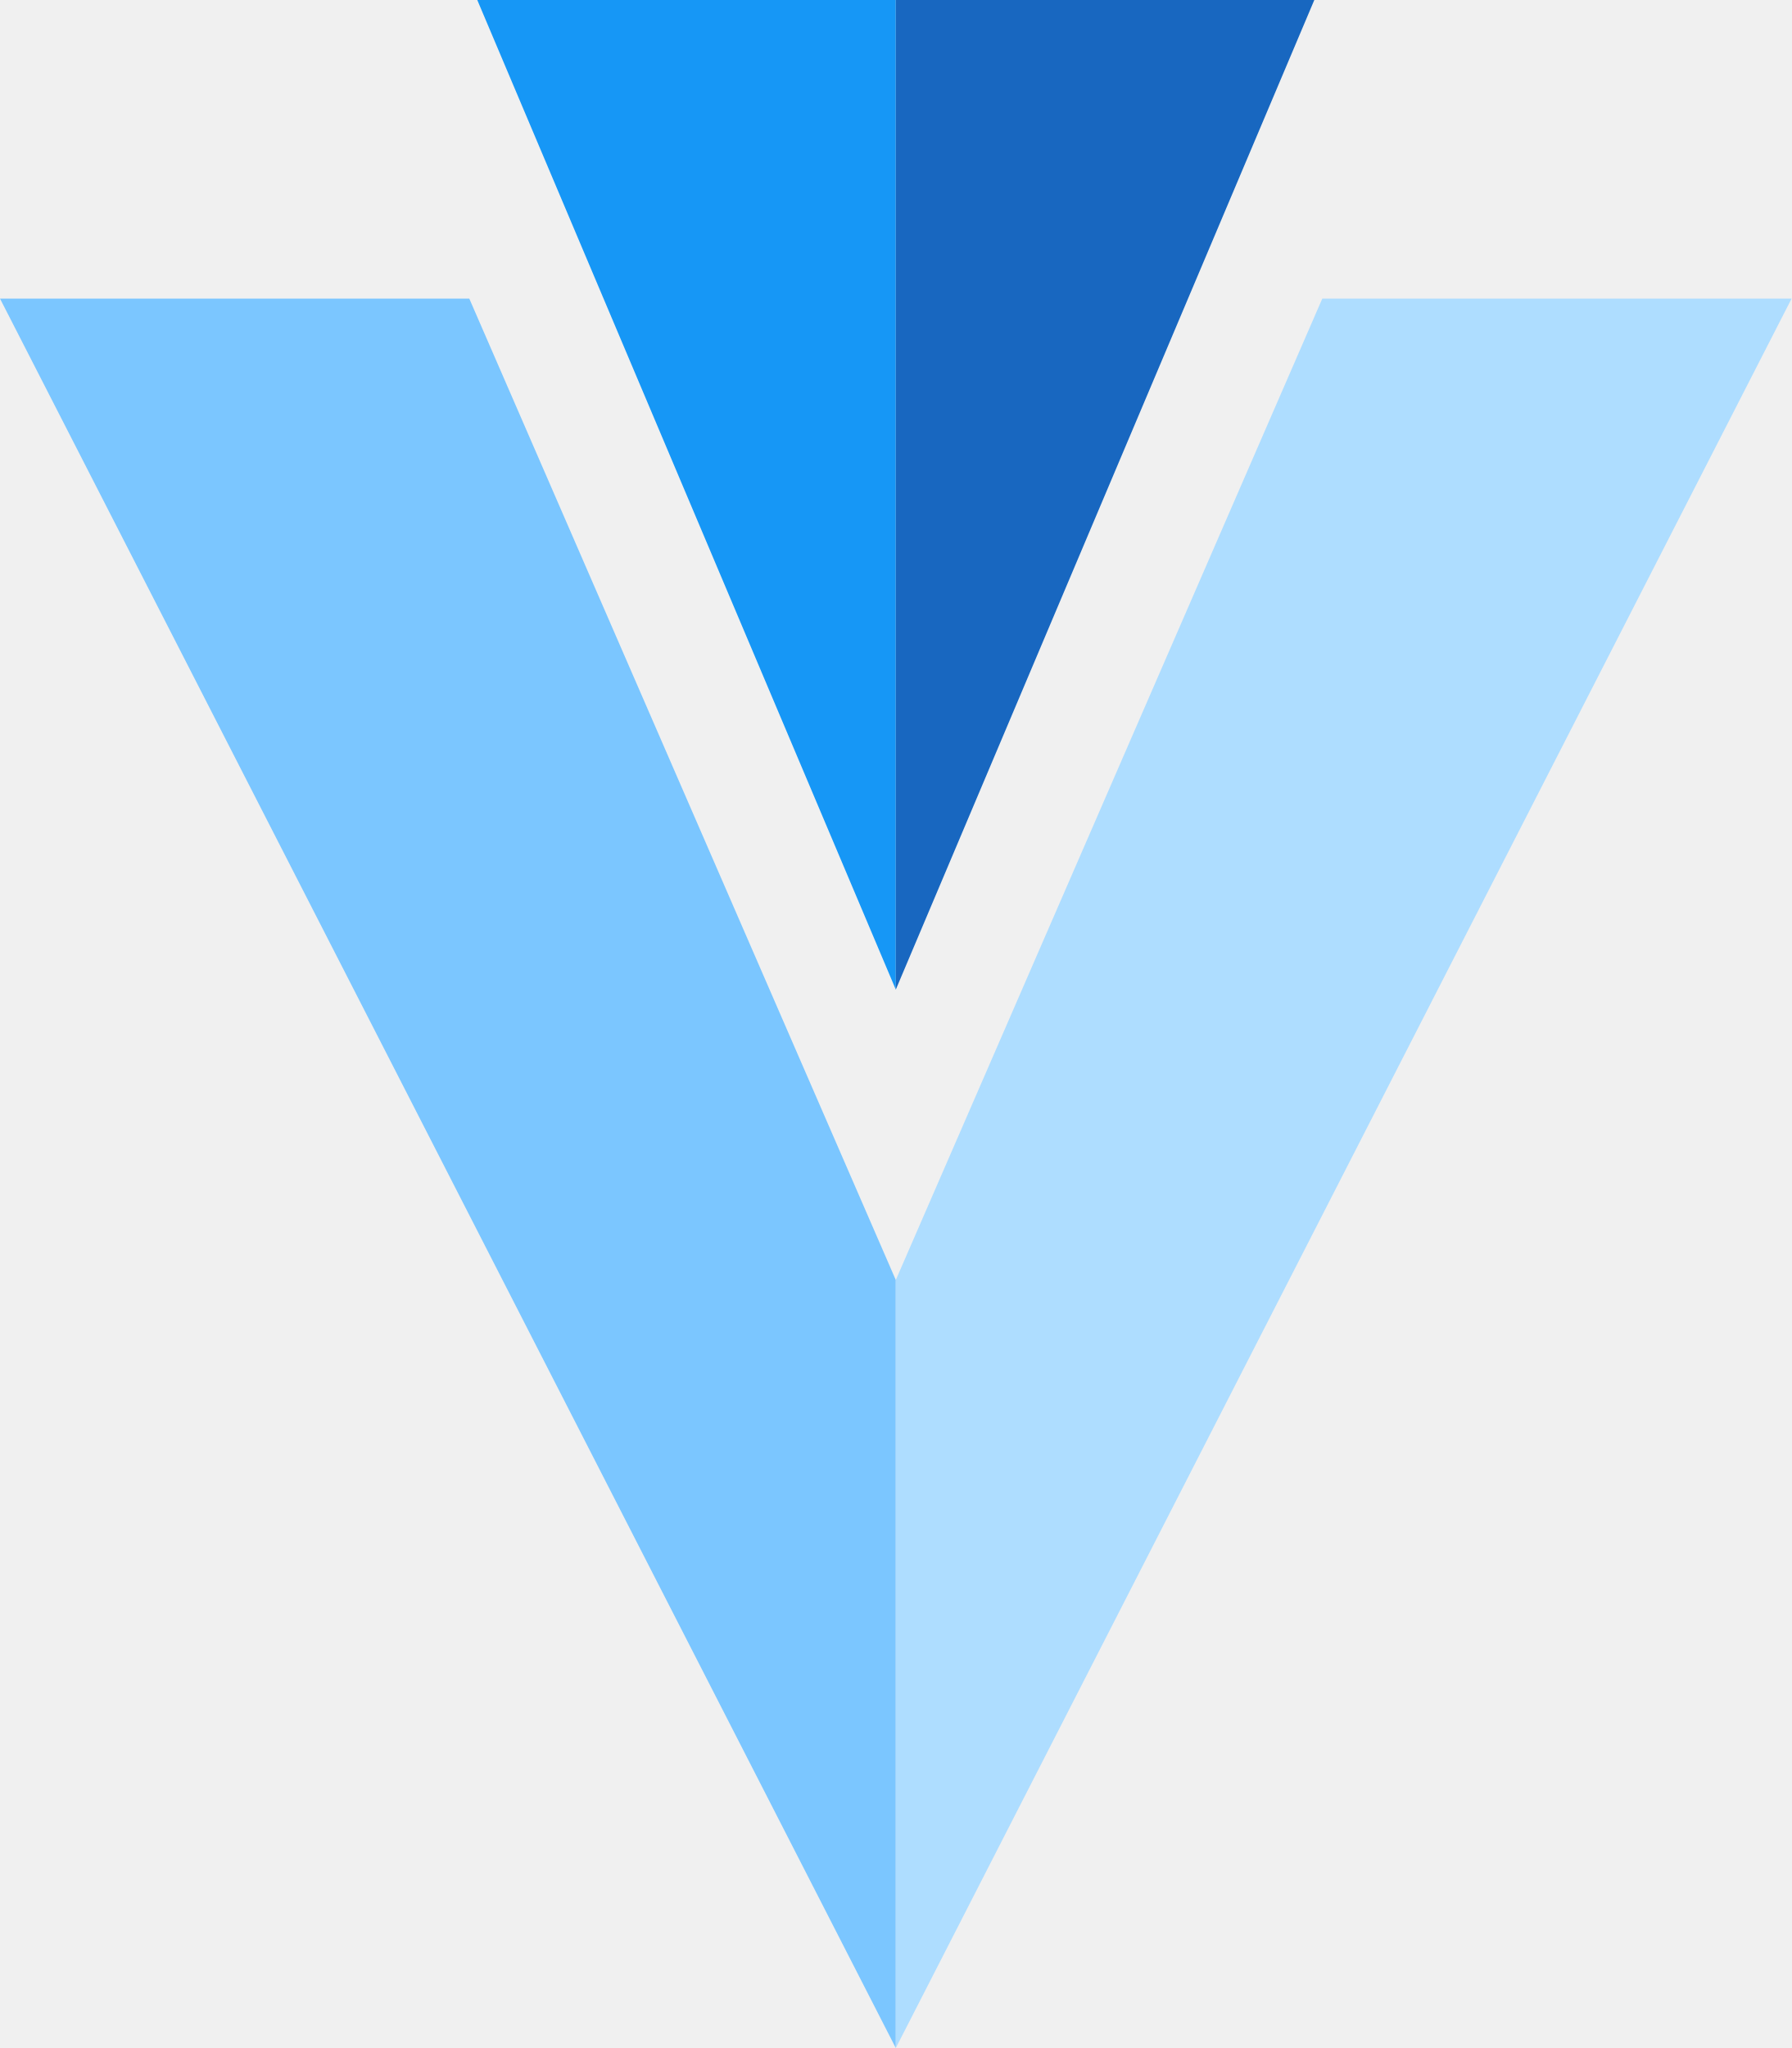
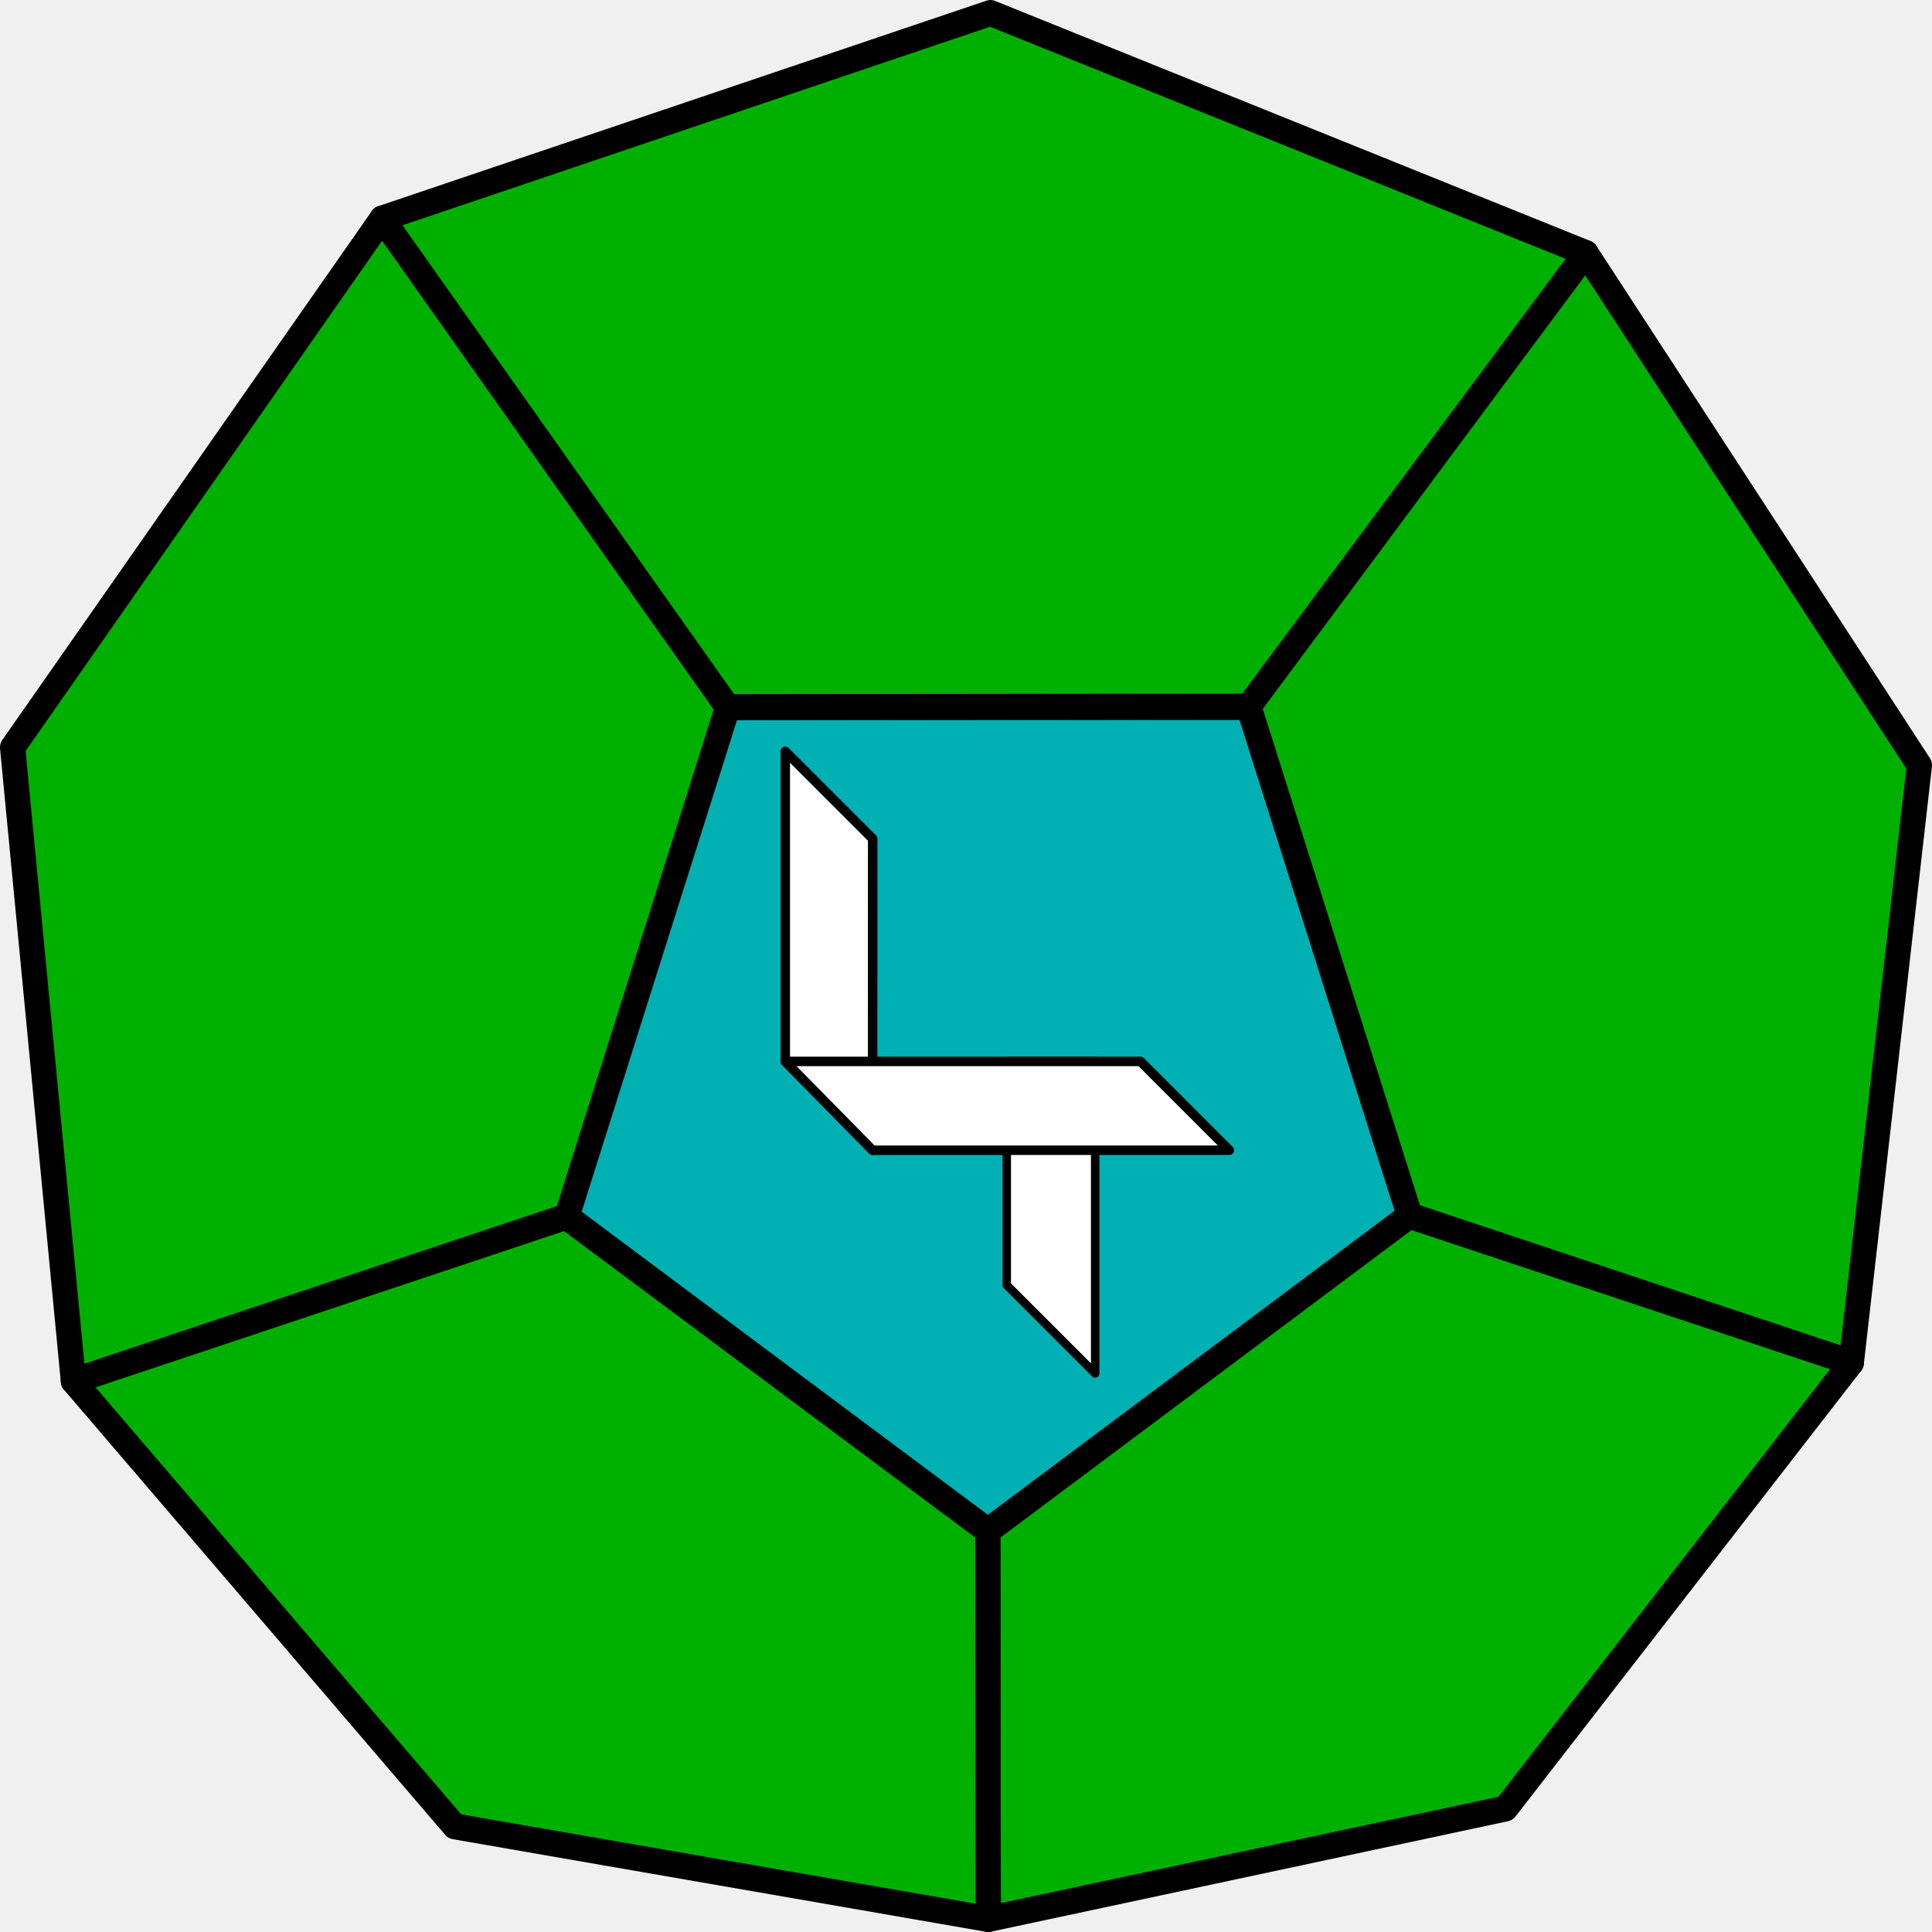
- <svg xmlns="http://www.w3.org/2000/svg" id="Layer_1" data-name="Layer 1" viewBox="0 0 87.5 100">
-   <defs>
-     <style>.cls-1{fill:#1697f6;}.cls-2{fill:#7bc6ff;}.cls-3{fill:#1867c0;}.cls-4{fill:#aeddff;}</style>
+ <svg xmlns="http://www.w3.org/2000/svg" width="512" height="512" viewBox="0 0 135.467 135.467" version="1.1" id="svg5">
+   <defs id="defs2">
+     <linearGradient id="linearGradient40426">
+       <stop style="stop-color:#000000;stop-opacity:1;" offset="0" id="stop40424" />
+     </linearGradient>
+     <rect x="255.266" y="289.207" width="49.144" height="53.387" id="rect9822" />
+     <rect x="199.758" y="210.011" width="40.659" height="96.874" id="rect6154" />
+     <rect x="199.758" y="210.011" width="40.659" height="96.874" id="rect6154-4" />
+     <rect x="199.758" y="210.011" width="40.659" height="96.874" id="rect6154-40" />
  </defs>
-   <polyline class="cls-1" points="43.75 0 23.31 0 43.75 48.32" />
-   <polygon class="cls-2" points="43.75 62.5 43.75 100 0 14.58 22.92 14.58 43.75 62.5" />
-   <polyline class="cls-3" points="43.75 0 64.19 0 43.75 48.32" />
-   <polygon class="cls-4" points="64.58 14.58 87.5 14.58 43.75 100 43.75 62.5 64.58 14.58" />
+   <g id="layer3">
+     <g id="layer1">
+       <g id="g3326" transform="matrix(1.596228,0.01302431,-0.01392729,1.640297,-27.41417,-30.68113)" style="display:inline">
+         <path style="fill:#00b0b2;fill-opacity:1;fill-rule:evenodd;stroke:#000000;stroke-width:4.188;stroke-miterlimit:4;stroke-dasharray:none;stroke-opacity:1" id="path31" d="M 138.033,207.354 67.637,157.092 93.686,74.609 180.181,73.894 207.589,155.935 Z" transform="matrix(0.2645833,0,0,0.2645833,24.77656,28.79873)" />
+         <path id="path31-3" style="fill:#00b000;fill-opacity:1;fill-rule:evenodd;stroke:#000000;stroke-width:4.188;stroke-linejoin:round;stroke-miterlimit:4;stroke-dasharray:none;stroke-opacity:1" transform="matrix(-0.08196568,-0.251567,0.251567,-0.08196568,8.714808,100.2595)" d="M 138.033,207.354 67.637,157.092 67.042,70.982 167.703,92.222 l 62.94,84.239 z" />
+         <path id="path31-3-0" style="fill:#00b000;fill-opacity:1;fill-rule:evenodd;stroke:#000000;stroke-width:4.188;stroke-linejoin:round;stroke-miterlimit:4;stroke-dasharray:none;stroke-opacity:1" transform="matrix(-0.08196568,-0.251567,0.251567,-0.08196568,38.47409,78.22261)" d="M 120.564,232.536 67.637,157.092 93.686,74.609 186.295,43.716 187.434,149.995 Z" />
+         <path id="path31-3-0-4" style="fill:#00b000;fill-opacity:1;fill-rule:evenodd;stroke:#000000;stroke-width:4.188;stroke-linejoin:round;stroke-miterlimit:4;stroke-dasharray:none;stroke-opacity:1" transform="matrix(-0.08196568,-0.251567,0.251567,-0.08196568,68.62858,99.71558)" d="M 137.474,177.163 48.879,137.293 93.686,74.609 180.181,73.894 233.108,149.339 Z" />
+         <path id="path31-3-0-4-0" style="fill:#00b000;fill-opacity:1;fill-rule:evenodd;stroke:#000000;stroke-width:4.188;stroke-linejoin:round;stroke-miterlimit:4;stroke-dasharray:none;stroke-opacity:1" transform="matrix(-0.08196568,-0.251567,0.251567,-0.08196568,57.47719,135.0455)" d="m 162.783,218.733 -51.332,-76.429 8.929,-87.245 59.801,18.836 27.408,82.041 z" />
+         <path id="path31-3-0-4-0-2" style="fill:#00b000;fill-opacity:1;fill-rule:evenodd;stroke:#000000;stroke-width:4.188;stroke-linejoin:round;stroke-miterlimit:4;stroke-dasharray:none;stroke-opacity:1" transform="matrix(-0.08196568,-0.251567,0.251567,-0.08196568,20.44844,135.3817)" d="m 138.033,207.354 -59.801,-18.836 41.044,-79.921 87.719,-38.657 0.594,85.995 z" />
+       </g>
+     </g>
+     <g id="layer2">
+       <g id="g43199" transform="matrix(1.091346,0,0,1.091346,-3.743686,-7.910067)">
+         <path id="rect41047-6" style="fill:#ffffff;stroke:#000000;stroke-width:0.542;stroke-linejoin:round" d="M 68.114,75.41 H 73.793 V 95.495 L 68.114,89.816 Z" />
+         <path id="rect41047" style="fill:#ffffff;stroke:#000000;stroke-width:0.609;stroke-linejoin:round" d="m 53.882,55.519 5.617,5.617 -0.004,20.014 -5.613,-5.706 z" />
+         <path id="rect41049" style="fill:#ffffff;stroke:#000000;stroke-width:0.609;stroke-linejoin:round" d="m 53.882,75.444 22.825,-3.4e-5 5.706,5.706 -22.918,3e-6 z" />
+       </g>
+     </g>
+   </g>
</svg>
